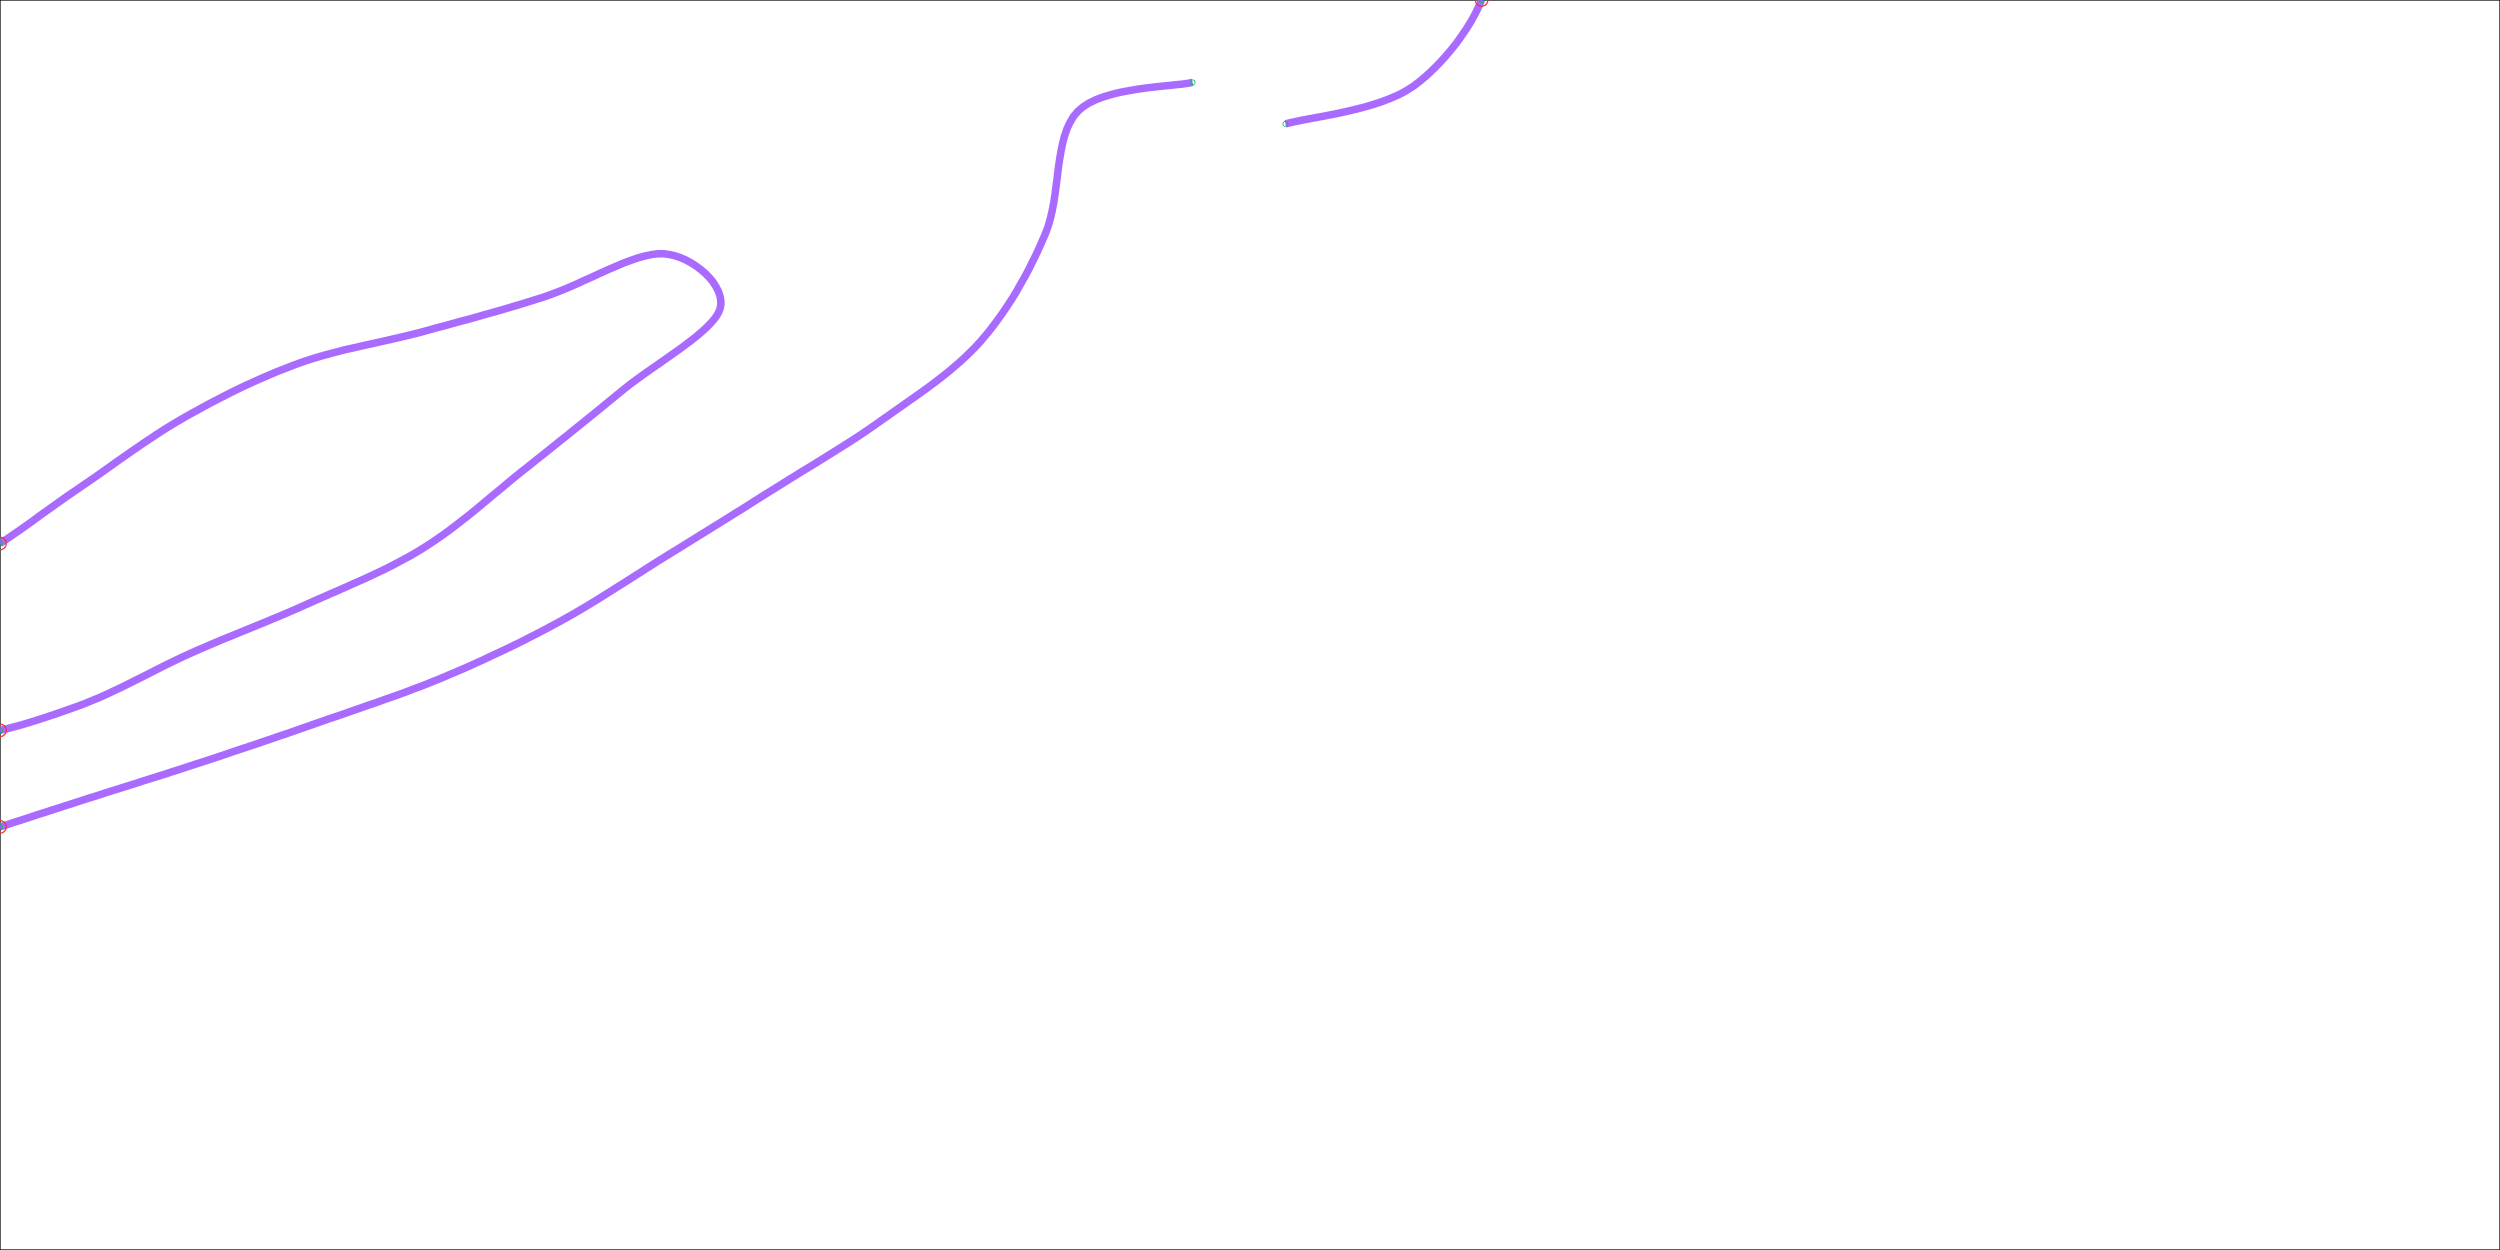
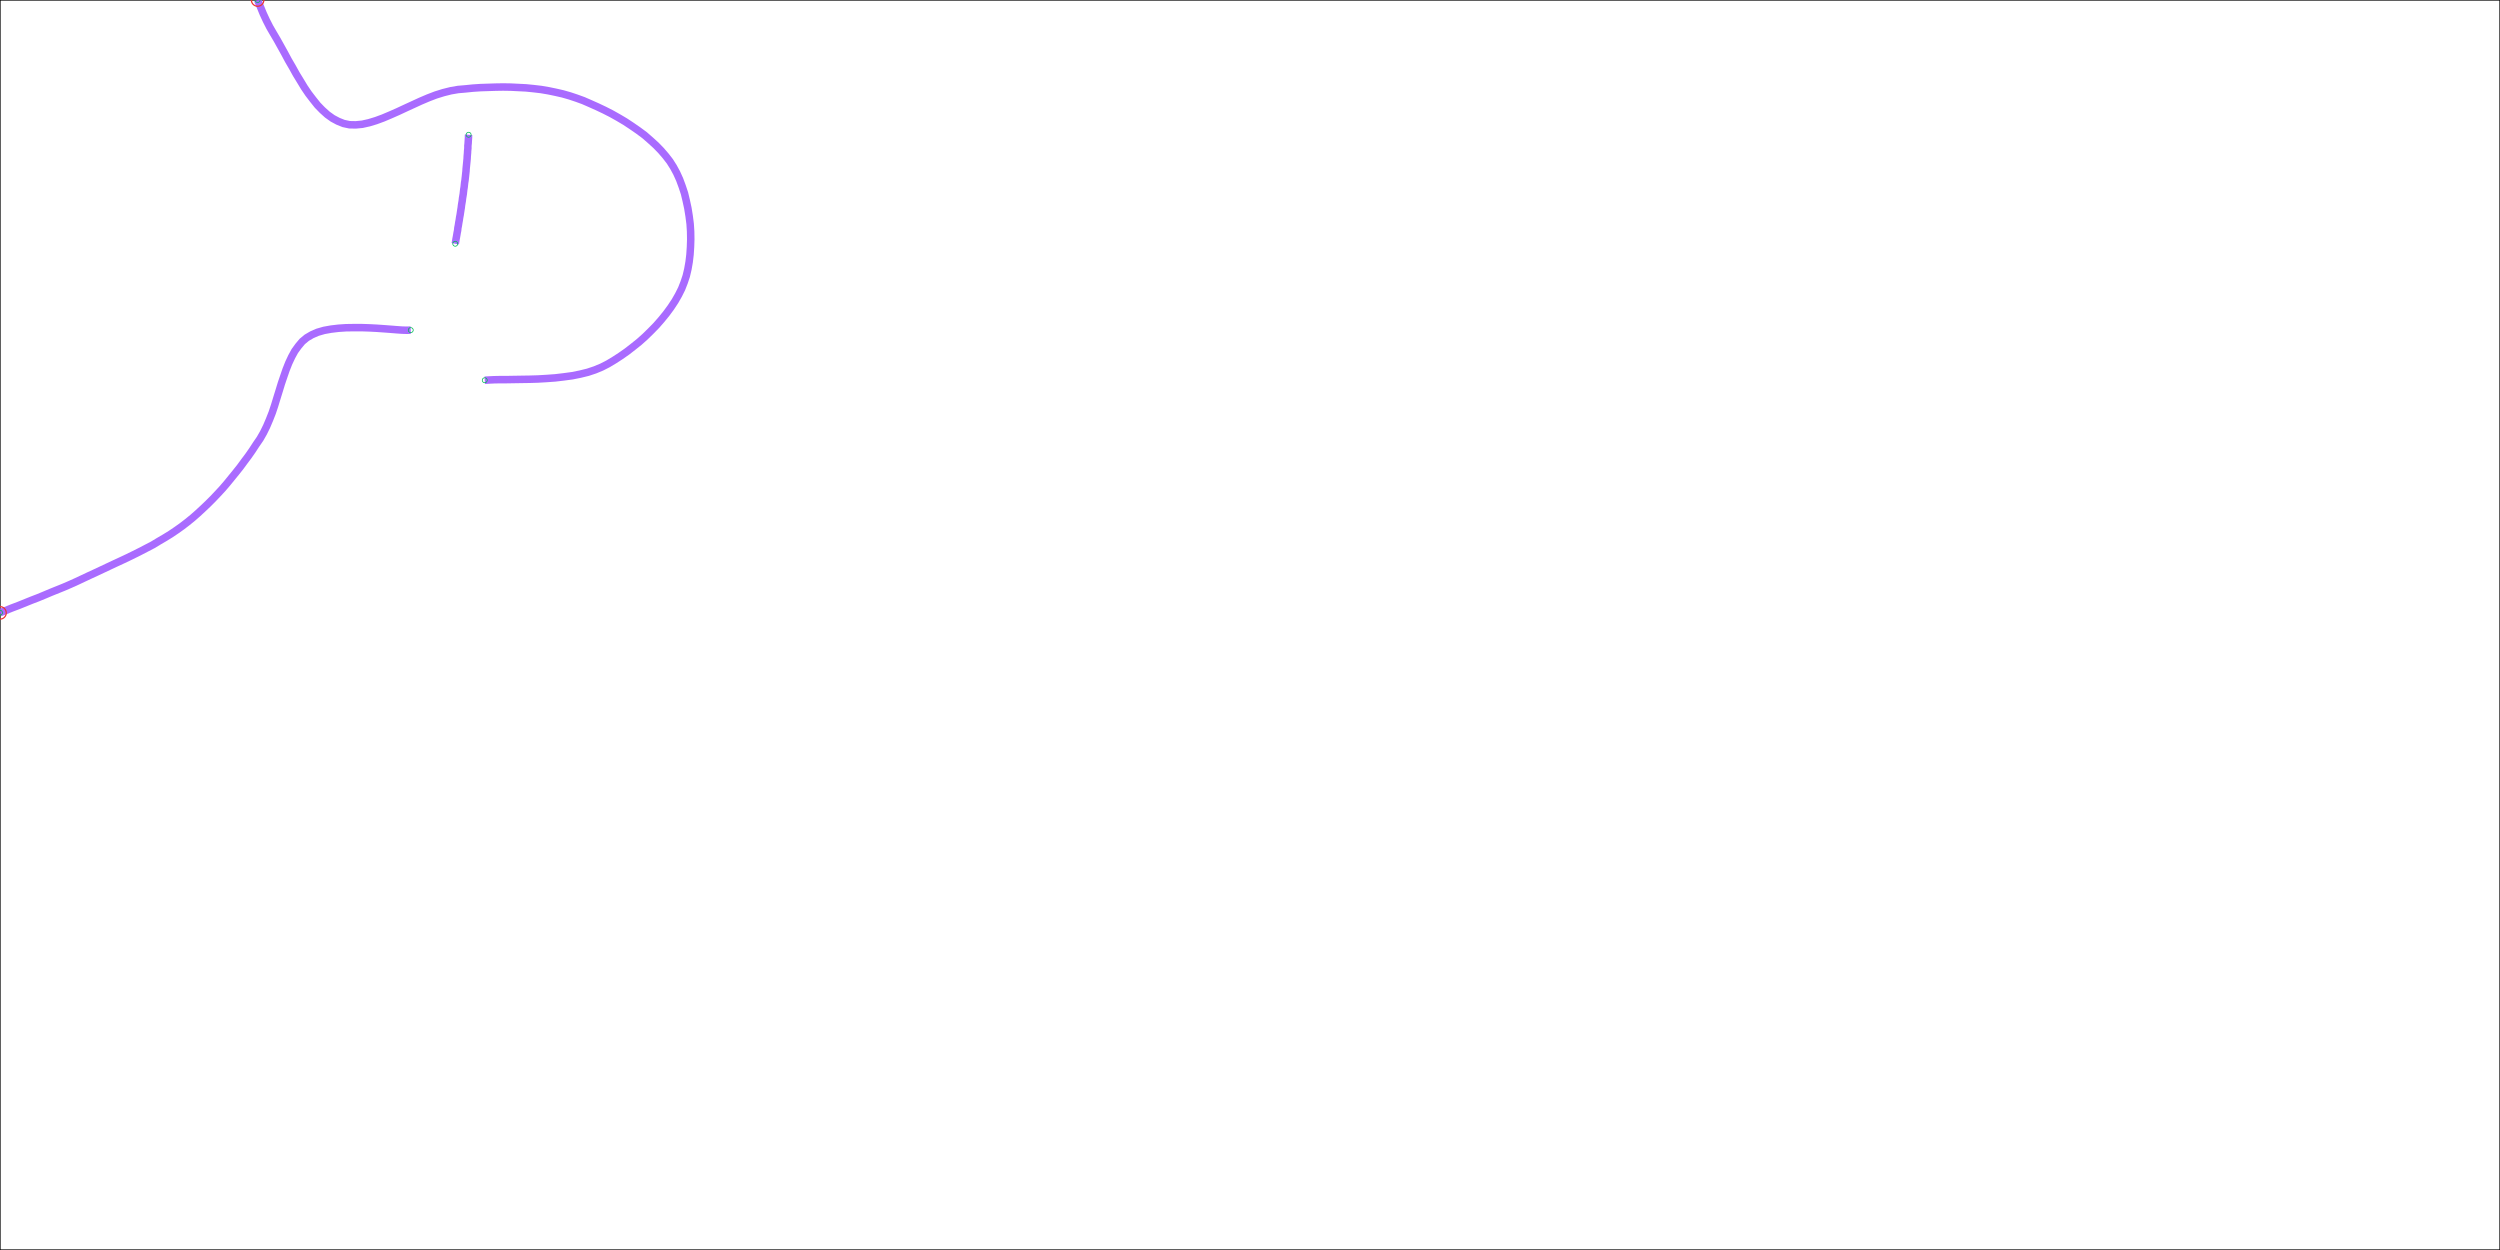
<svg xmlns="http://www.w3.org/2000/svg" width="2000mm" height="1000mm" viewBox="0 0 2000 1000">
  <g id="outline">
    <rect x="0" y="0" width="2000" height="1000" fill="none" stroke="#000" stroke-width="1" />
  </g>
  <g id="channels">
-     <path d="M 0.0 434.8 L 0.3 434.6 L 5.6 431.1 L 10.8 427.5 L 16.1 423.9 L 21.3 420.2 L 26.5 416.5 L 31.6 412.7 L 36.8 409.0 L 42.0 405.3 L 47.2 401.6 L 52.4 397.9 L 57.6 394.3 L 62.9 390.7 L 62.9 390.7 L 68.1 387.1 L 73.4 383.5 L 78.6 379.9 L 83.8 376.2 L 89.0 372.5 L 94.2 368.8 L 99.4 365.2 L 104.6 361.5 L 109.9 357.9 L 115.1 354.3 L 120.4 350.8 L 125.7 347.3 L 131.1 343.8 L 136.4 340.5 L 141.9 337.2 L 147.4 334.0 L 147.4 334.0 L 152.9 330.9 L 158.4 327.9 L 164.0 324.8 L 169.6 321.8 L 175.3 318.9 L 180.9 316.0 L 186.6 313.1 L 192.4 310.3 L 198.1 307.6 L 203.9 305.0 L 209.7 302.4 L 215.5 299.9 L 221.4 297.4 L 227.3 295.1 L 233.2 292.8 L 239.1 290.6 L 239.1 290.6 L 245.1 288.5 L 251.1 286.6 L 257.2 284.8 L 263.3 283.1 L 269.4 281.5 L 275.6 279.9 L 281.8 278.5 L 288.0 277.1 L 294.2 275.7 L 300.5 274.3 L 306.7 272.9 L 312.9 271.5 L 319.1 270.1 L 325.3 268.6 L 331.5 267.1 L 337.7 265.5 L 337.7 265.5 L 343.8 263.8 L 349.9 262.1 L 356.1 260.5 L 362.2 258.8 L 368.3 257.1 L 374.5 255.5 L 380.6 253.8 L 386.7 252.0 L 392.8 250.3 L 398.9 248.6 L 405.0 246.8 L 411.1 245.0 L 417.2 243.2 L 423.3 241.3 L 429.3 239.4 L 435.4 237.5 L 435.4 237.5 L 441.5 235.3 L 447.8 232.9 L 454.2 230.3 L 460.6 227.5 L 467.1 224.5 L 473.6 221.6 L 480.1 218.6 L 486.5 215.7 L 492.8 213.0 L 498.9 210.4 L 504.9 208.2 L 510.7 206.2 L 516.2 204.7 L 521.5 203.6 L 526.4 203.0 L 531.0 203.0 L 531.0 203.0 L 535.4 203.6 L 539.9 204.6 L 544.3 206.1 L 548.7 208.0 L 552.9 210.3 L 557.0 212.9 L 560.8 215.8 L 564.4 218.9 L 567.6 222.2 L 570.4 225.6 L 572.7 229.2 L 574.6 232.8 L 575.9 236.5 L 576.6 240.1 L 576.7 243.7 L 576.0 247.2 L 576.0 247.2 L 574.5 250.7 L 572.2 254.3 L 569.0 258.1 L 565.2 262.0 L 560.8 266.0 L 555.9 270.1 L 550.5 274.2 L 544.8 278.5 L 538.9 282.7 L 532.8 287.0 L 526.7 291.3 L 520.6 295.5 L 514.5 299.8 L 508.7 304.0 L 503.2 308.1 L 498.1 312.2 L 498.1 312.2 L 493.2 316.2 L 488.3 320.2 L 483.3 324.3 L 478.4 328.3 L 473.5 332.3 L 468.5 336.3 L 463.6 340.3 L 458.6 344.3 L 453.7 348.3 L 448.7 352.2 L 443.8 356.2 L 438.8 360.2 L 433.8 364.2 L 428.8 368.1 L 423.9 372.1 L 418.9 376.0 L 418.9 376.0 L 413.9 380.0 L 409.0 384.0 L 404.1 388.1 L 399.2 392.2 L 394.3 396.2 L 389.4 400.3 L 384.5 404.4 L 379.6 408.5 L 374.6 412.5 L 369.6 416.4 L 364.6 420.3 L 359.5 424.2 L 354.4 427.9 L 349.2 431.5 L 344.0 435.0 L 338.7 438.4 L 338.7 438.4 L 333.3 441.7 L 327.8 444.9 L 322.2 447.9 L 316.6 450.9 L 311.0 453.8 L 305.3 456.6 L 299.5 459.3 L 293.8 462.0 L 288.0 464.6 L 282.1 467.2 L 276.3 469.8 L 270.5 472.4 L 264.6 474.9 L 258.8 477.5 L 253.0 480.0 L 247.2 482.6 L 247.2 482.6 L 241.4 485.2 L 235.5 487.8 L 229.7 490.3 L 223.9 492.8 L 218.0 495.2 L 212.1 497.7 L 206.2 500.1 L 200.3 502.5 L 194.4 504.9 L 188.6 507.3 L 182.7 509.7 L 176.8 512.1 L 170.9 514.6 L 165.1 517.1 L 159.2 519.6 L 153.4 522.2 L 153.4 522.2 L 147.6 524.8 L 141.9 527.5 L 136.1 530.3 L 130.4 533.1 L 124.7 536.0 L 119.0 538.9 L 113.3 541.8 L 107.6 544.6 L 101.9 547.5 L 96.2 550.3 L 90.4 553.0 L 84.7 555.7 L 78.9 558.3 L 73.0 560.7 L 67.2 563.1 L 61.2 565.3 L 61.2 565.3 L 55.3 567.4 L 49.3 569.5 L 43.3 571.6 L 37.2 573.6 L 31.1 575.6 L 25.0 577.5 L 18.9 579.4 L 12.8 581.1 L 6.6 582.7 L 0.4 584.2 L 0.0 584.3" fill="none" stroke="#a05bff" stroke-width="6.0" stroke-opacity="0.9" />
-     <path d="M 0.0 661.5 L 5.1 659.9 L 11.1 657.9 L 17.2 656.0 L 23.2 654.0 L 29.3 652.0 L 35.3 650.1 L 41.4 648.1 L 47.4 646.2 L 53.5 644.2 L 59.5 642.3 L 65.6 640.3 L 65.6 640.3 L 71.6 638.4 L 77.7 636.5 L 83.8 634.5 L 89.8 632.6 L 95.9 630.7 L 101.9 628.8 L 108.0 626.9 L 114.1 624.9 L 120.1 623.0 L 126.2 621.1 L 132.3 619.2 L 138.3 617.2 L 144.4 615.3 L 150.4 613.3 L 156.5 611.3 L 162.5 609.4 L 162.5 609.4 L 168.5 607.4 L 174.6 605.4 L 180.6 603.4 L 186.6 601.3 L 192.7 599.3 L 198.7 597.3 L 204.7 595.3 L 210.8 593.2 L 216.8 591.2 L 222.8 589.1 L 228.8 587.1 L 234.8 585.0 L 240.8 582.9 L 246.8 580.8 L 252.8 578.7 L 258.8 576.6 L 258.8 576.6 L 264.8 574.5 L 270.9 572.5 L 276.9 570.4 L 282.9 568.3 L 288.9 566.2 L 294.9 564.1 L 300.9 562.1 L 306.9 559.9 L 312.9 557.8 L 318.9 555.7 L 324.9 553.5 L 330.8 551.2 L 336.8 549.0 L 342.7 546.7 L 348.6 544.3 L 354.5 541.9 L 354.5 541.9 L 360.3 539.4 L 366.2 536.9 L 372.0 534.4 L 377.8 531.8 L 383.6 529.2 L 389.4 526.5 L 395.1 523.8 L 400.9 521.1 L 406.6 518.4 L 412.4 515.6 L 418.1 512.8 L 423.7 509.9 L 429.4 507.0 L 435.0 504.1 L 440.6 501.1 L 446.2 498.1 L 446.2 498.1 L 451.8 495.0 L 457.3 491.9 L 462.8 488.7 L 468.3 485.5 L 473.7 482.2 L 479.1 478.9 L 484.5 475.5 L 489.9 472.1 L 495.3 468.7 L 500.7 465.3 L 506.0 461.9 L 511.4 458.5 L 516.8 455.0 L 522.2 451.6 L 527.5 448.2 L 532.9 444.9 L 532.9 444.9 L 538.4 441.5 L 543.8 438.2 L 549.2 434.8 L 554.6 431.5 L 560.0 428.1 L 565.4 424.8 L 570.8 421.4 L 576.2 418.1 L 581.6 414.7 L 587.0 411.3 L 592.4 408.0 L 597.8 404.6 L 603.1 401.2 L 608.5 397.8 L 613.9 394.4 L 619.3 391.1 L 619.3 391.1 L 624.7 387.7 L 630.1 384.3 L 635.5 381.0 L 640.9 377.6 L 646.4 374.3 L 651.8 371.0 L 657.2 367.6 L 662.6 364.3 L 668.0 360.9 L 673.4 357.5 L 678.8 354.1 L 684.1 350.7 L 689.4 347.2 L 694.7 343.6 L 699.9 340.0 L 705.1 336.3 L 705.1 336.3 L 710.3 332.7 L 715.5 329.0 L 720.8 325.3 L 726.0 321.6 L 731.3 317.9 L 736.5 314.2 L 741.8 310.4 L 746.9 306.6 L 752.0 302.7 L 757.0 298.8 L 761.9 294.7 L 766.7 290.6 L 771.4 286.4 L 775.9 282.0 L 780.3 277.6 L 784.5 273.0 L 784.5 273.0 L 788.6 268.2 L 792.5 263.4 L 796.3 258.4 L 800.0 253.3 L 803.6 248.2 L 807.1 242.9 L 810.5 237.6 L 813.8 232.1 L 816.9 226.6 L 820.0 221.1 L 823.0 215.5 L 825.8 209.8 L 828.6 204.2 L 831.3 198.4 L 833.8 192.7 L 836.3 187.0 L 836.3 187.0 L 838.5 181.0 L 840.3 174.8 L 841.8 168.3 L 843.1 161.6 L 844.1 154.8 L 845.0 147.9 L 845.9 141.0 L 846.7 134.1 L 847.7 127.4 L 848.8 120.9 L 850.1 114.6 L 851.7 108.6 L 853.6 103.0 L 856.0 97.9 L 858.8 93.2 L 862.2 89.1 L 862.2 89.1 L 866.3 85.6 L 871.1 82.5 L 876.6 79.8 L 882.7 77.5 L 889.1 75.6 L 895.8 73.9 L 902.8 72.6 L 909.7 71.4 L 916.7 70.4 L 923.4 69.6 L 929.9 68.9 L 936.0 68.3 L 941.6 67.7 L 946.5 67.2 L 950.7 66.6 L 954.1 65.9" fill="none" stroke="#a05bff" stroke-width="6.0" stroke-opacity="0.9" />
-     <path d="M 1028.3 99.1 L 1032.0 98.2 L 1036.5 97.2 L 1041.8 96.1 L 1047.7 95.0 L 1054.2 93.8 L 1061.1 92.5 L 1068.3 91.1 L 1075.8 89.5 L 1083.4 87.7 L 1091.0 85.8 L 1098.5 83.6 L 1105.8 81.2 L 1112.8 78.5 L 1119.4 75.6 L 1125.4 72.3 L 1130.9 68.8 L 1130.9 68.8 L 1136.0 64.9 L 1141.1 60.6 L 1146.1 55.9 L 1151.0 51.0 L 1155.8 45.8 L 1160.5 40.3 L 1165.0 34.7 L 1169.2 28.8 L 1173.3 22.8 L 1177.0 16.8 L 1180.4 10.6 L 1183.4 4.4 L 1185.3 0.0" fill="none" stroke="#a05bff" stroke-width="6.0" stroke-opacity="0.9" />
+     <path d="M 0.0 490.2 L 4.3 488.5 L 9.5 486.4 L 14.8 484.4 L 20.0 482.3 L 25.2 480.2 L 30.4 478.2 L 35.5 476.1 L 40.7 473.9 L 45.9 471.8 L 51.1 469.7 L 56.2 467.5 L 61.3 465.2 L 66.4 462.8 L 71.5 460.4 L 71.5 460.4 L 76.5 458.1 L 81.6 455.7 L 86.7 453.3 L 91.8 450.9 L 97.0 448.5 L 102.1 446.1 L 107.2 443.6 L 112.2 441.1 L 117.2 438.5 L 122.2 435.9 L 127.0 433.0 L 131.8 430.2 L 136.5 427.3 L 141.1 424.2 L 145.6 421.0 L 149.9 417.7 L 149.9 417.7 L 154.2 414.2 L 158.3 410.6 L 162.4 406.8 L 166.4 403.0 L 170.3 399.1 L 174.1 395.1 L 177.9 391.0 L 181.6 386.7 L 185.1 382.4 L 188.6 378.1 L 192.1 373.7 L 195.4 369.2 L 198.7 364.8 L 201.9 360.2 L 204.9 355.6 L 208.0 351.1 L 208.0 351.1 L 210.8 346.2 L 213.3 341.1 L 215.6 335.7 L 217.8 330.1 L 219.7 324.4 L 221.5 318.5 L 223.3 312.7 L 225.1 306.8 L 227.0 301.2 L 228.9 295.7 L 231.0 290.4 L 233.3 285.5 L 235.8 280.9 L 238.7 276.9 L 241.8 273.2 L 245.4 270.2 L 245.4 270.2 L 249.5 267.8 L 254.1 265.8 L 259.3 264.3 L 264.9 263.3 L 270.8 262.6 L 276.8 262.2 L 283.1 262.1 L 289.3 262.1 L 295.5 262.3 L 301.4 262.6 L 307.1 263.0 L 312.5 263.4 L 317.5 263.8 L 321.8 264.1 L 325.5 264.2 L 328.6 264.1" fill="none" stroke="#a05bff" stroke-width="6.0" stroke-opacity="0.9" />
+     <path d="M 387.8 304.2 L 391.1 304.0 L 395.2 303.8 L 400.0 303.7 L 405.2 303.7 L 411.1 303.6 L 417.2 303.5 L 423.7 303.4 L 430.4 303.2 L 437.3 302.8 L 444.2 302.3 L 451.0 301.5 L 457.7 300.6 L 464.2 299.3 L 470.3 297.8 L 476.0 295.9 L 481.3 293.7 L 481.3 293.7 L 486.4 291.1 L 491.4 288.1 L 496.5 284.8 L 501.5 281.3 L 506.4 277.5 L 511.4 273.5 L 516.1 269.3 L 520.7 264.8 L 525.1 260.3 L 529.2 255.6 L 533.1 250.8 L 536.7 245.9 L 540.0 240.9 L 542.8 236.0 L 545.3 231.0 L 547.3 225.9 L 547.3 225.9 L 549.0 220.8 L 550.3 215.3 L 551.3 209.6 L 552.0 203.7 L 552.4 197.6 L 552.6 191.5 L 552.5 185.2 L 552.1 179.0 L 551.3 172.8 L 550.3 166.6 L 549.0 160.6 L 547.6 154.7 L 545.7 149.0 L 543.7 143.6 L 541.4 138.5 L 538.8 133.7 L 538.8 133.7 L 535.9 129.1 L 532.5 124.7 L 528.8 120.4 L 524.7 116.2 L 520.2 112.1 L 515.6 108.1 L 510.6 104.4 L 505.4 100.8 L 500.1 97.3 L 494.7 94.1 L 489.0 90.9 L 483.5 88.1 L 477.8 85.4 L 472.2 82.9 L 466.7 80.5 L 461.2 78.5 L 461.2 78.5 L 455.8 76.7 L 450.2 75.1 L 444.5 73.8 L 438.7 72.6 L 432.8 71.6 L 426.8 70.9 L 420.8 70.3 L 414.7 70.0 L 408.7 69.7 L 402.5 69.6 L 396.5 69.7 L 390.3 69.9 L 384.3 70.1 L 378.3 70.5 L 372.4 71.1 L 366.5 71.6 L 366.5 71.6 L 360.7 72.6 L 354.7 74.1 L 348.6 76.0 L 342.6 78.3 L 336.5 80.9 L 330.4 83.7 L 324.3 86.5 L 318.3 89.3 L 312.4 91.9 L 306.5 94.4 L 300.8 96.5 L 295.2 98.2 L 289.8 99.4 L 284.6 99.9 L 279.6 99.8 L 274.9 98.8 L 274.9 98.8 L 270.4 97.0 L 266.1 94.7 L 261.9 91.7 L 257.9 88.1 L 254.1 84.2 L 250.5 79.7 L 246.9 75.0 L 243.5 70.0 L 240.3 64.7 L 237.0 59.3 L 233.9 53.7 L 230.7 48.2 L 227.7 42.6 L 224.7 37.2 L 221.7 31.8 L 218.7 26.7 L 218.7 26.7 L 215.8 21.7 L 213.1 16.4 L 210.6 11.0 L 208.3 5.4 L 206.1 0.0" fill="none" stroke="#a05bff" stroke-width="6.0" stroke-opacity="0.9" />
+     <path d="M 364.2 195.0 L 364.4 194.0 L 364.6 192.7 L 364.8 191.4 L 365.1 189.8 L 365.4 188.1 L 365.7 186.3 L 366.1 184.3 L 366.3 182.3 L 366.7 180.3 L 367.0 178.3 L 367.4 176.1 L 367.7 174.0 L 368.1 171.9 L 368.4 169.9 L 368.7 167.9 L 369.0 166.1 L 369.0 166.1 L 369.2 164.3 L 369.5 162.4 L 369.8 160.7 L 370.0 158.8 L 370.3 157.0 L 370.6 155.2 L 370.8 153.4 L 371.0 151.6 L 371.3 149.8 L 371.5 147.9 L 371.7 146.1 L 372.0 144.3 L 372.2 142.5 L 372.4 140.7 L 372.6 138.8 L 372.8 137.0 L 372.8 137.0 L 372.9 135.1 L 373.1 133.1 L 373.3 131.1 L 373.5 129.1 L 373.7 126.9 L 373.8 124.8 L 374.0 122.6 L 374.1 120.6 L 374.3 118.6 L 374.3 116.6 L 374.5 114.8 L 374.6 113.0 L 374.7 111.5 L 374.8 110.0 L 374.8 108.8 L 374.9 107.8" fill="none" stroke="#a05bff" stroke-width="6.0" stroke-opacity="0.9" />
  </g>
  <g id="clips">
-     <circle cx="0.0" cy="434.8" r="2" fill="none" stroke="#0b5" stroke-width="0.6" />
-     <circle cx="0.0" cy="584.3" r="2" fill="none" stroke="#0b5" stroke-width="0.6" />
-     <circle cx="0.0" cy="661.5" r="2" fill="none" stroke="#0b5" stroke-width="0.6" />
-     <circle cx="954.1" cy="65.9" r="2" fill="none" stroke="#0b5" stroke-width="0.6" />
-     <circle cx="1028.3" cy="99.1" r="2" fill="none" stroke="#0b5" stroke-width="0.6" />
-     <circle cx="1185.3" cy="0.0" r="2" fill="none" stroke="#0b5" stroke-width="0.6" />
+     <circle cx="0.0" cy="490.2" r="2" fill="none" stroke="#0b5" stroke-width="0.6" />
+     <circle cx="328.6" cy="264.1" r="2" fill="none" stroke="#0b5" stroke-width="0.6" />
+     <circle cx="387.8" cy="304.2" r="2" fill="none" stroke="#0b5" stroke-width="0.6" />
+     <circle cx="206.1" cy="0.0" r="2" fill="none" stroke="#0b5" stroke-width="0.6" />
+     <circle cx="364.2" cy="195.0" r="2" fill="none" stroke="#0b5" stroke-width="0.6" />
+     <circle cx="374.9" cy="107.8" r="2" fill="none" stroke="#0b5" stroke-width="0.6" />
  </g>
  <g id="power">
-     <circle cx="0.0" cy="661.5" r="5" fill="none" stroke="#e33" stroke-width="1" />
-     <circle cx="0.0" cy="584.3" r="5" fill="none" stroke="#e33" stroke-width="1" />
-     <circle cx="0.0" cy="434.8" r="5" fill="none" stroke="#e33" stroke-width="1" />
-     <circle cx="1185.3" cy="0.0" r="5" fill="none" stroke="#e33" stroke-width="1" />
+     <circle cx="0.0" cy="490.3" r="5" fill="none" stroke="#e33" stroke-width="1" />
+     <circle cx="206.1" cy="0.0" r="5" fill="none" stroke="#e33" stroke-width="1" />
  </g>
  <g id="bridges" />
</svg>
